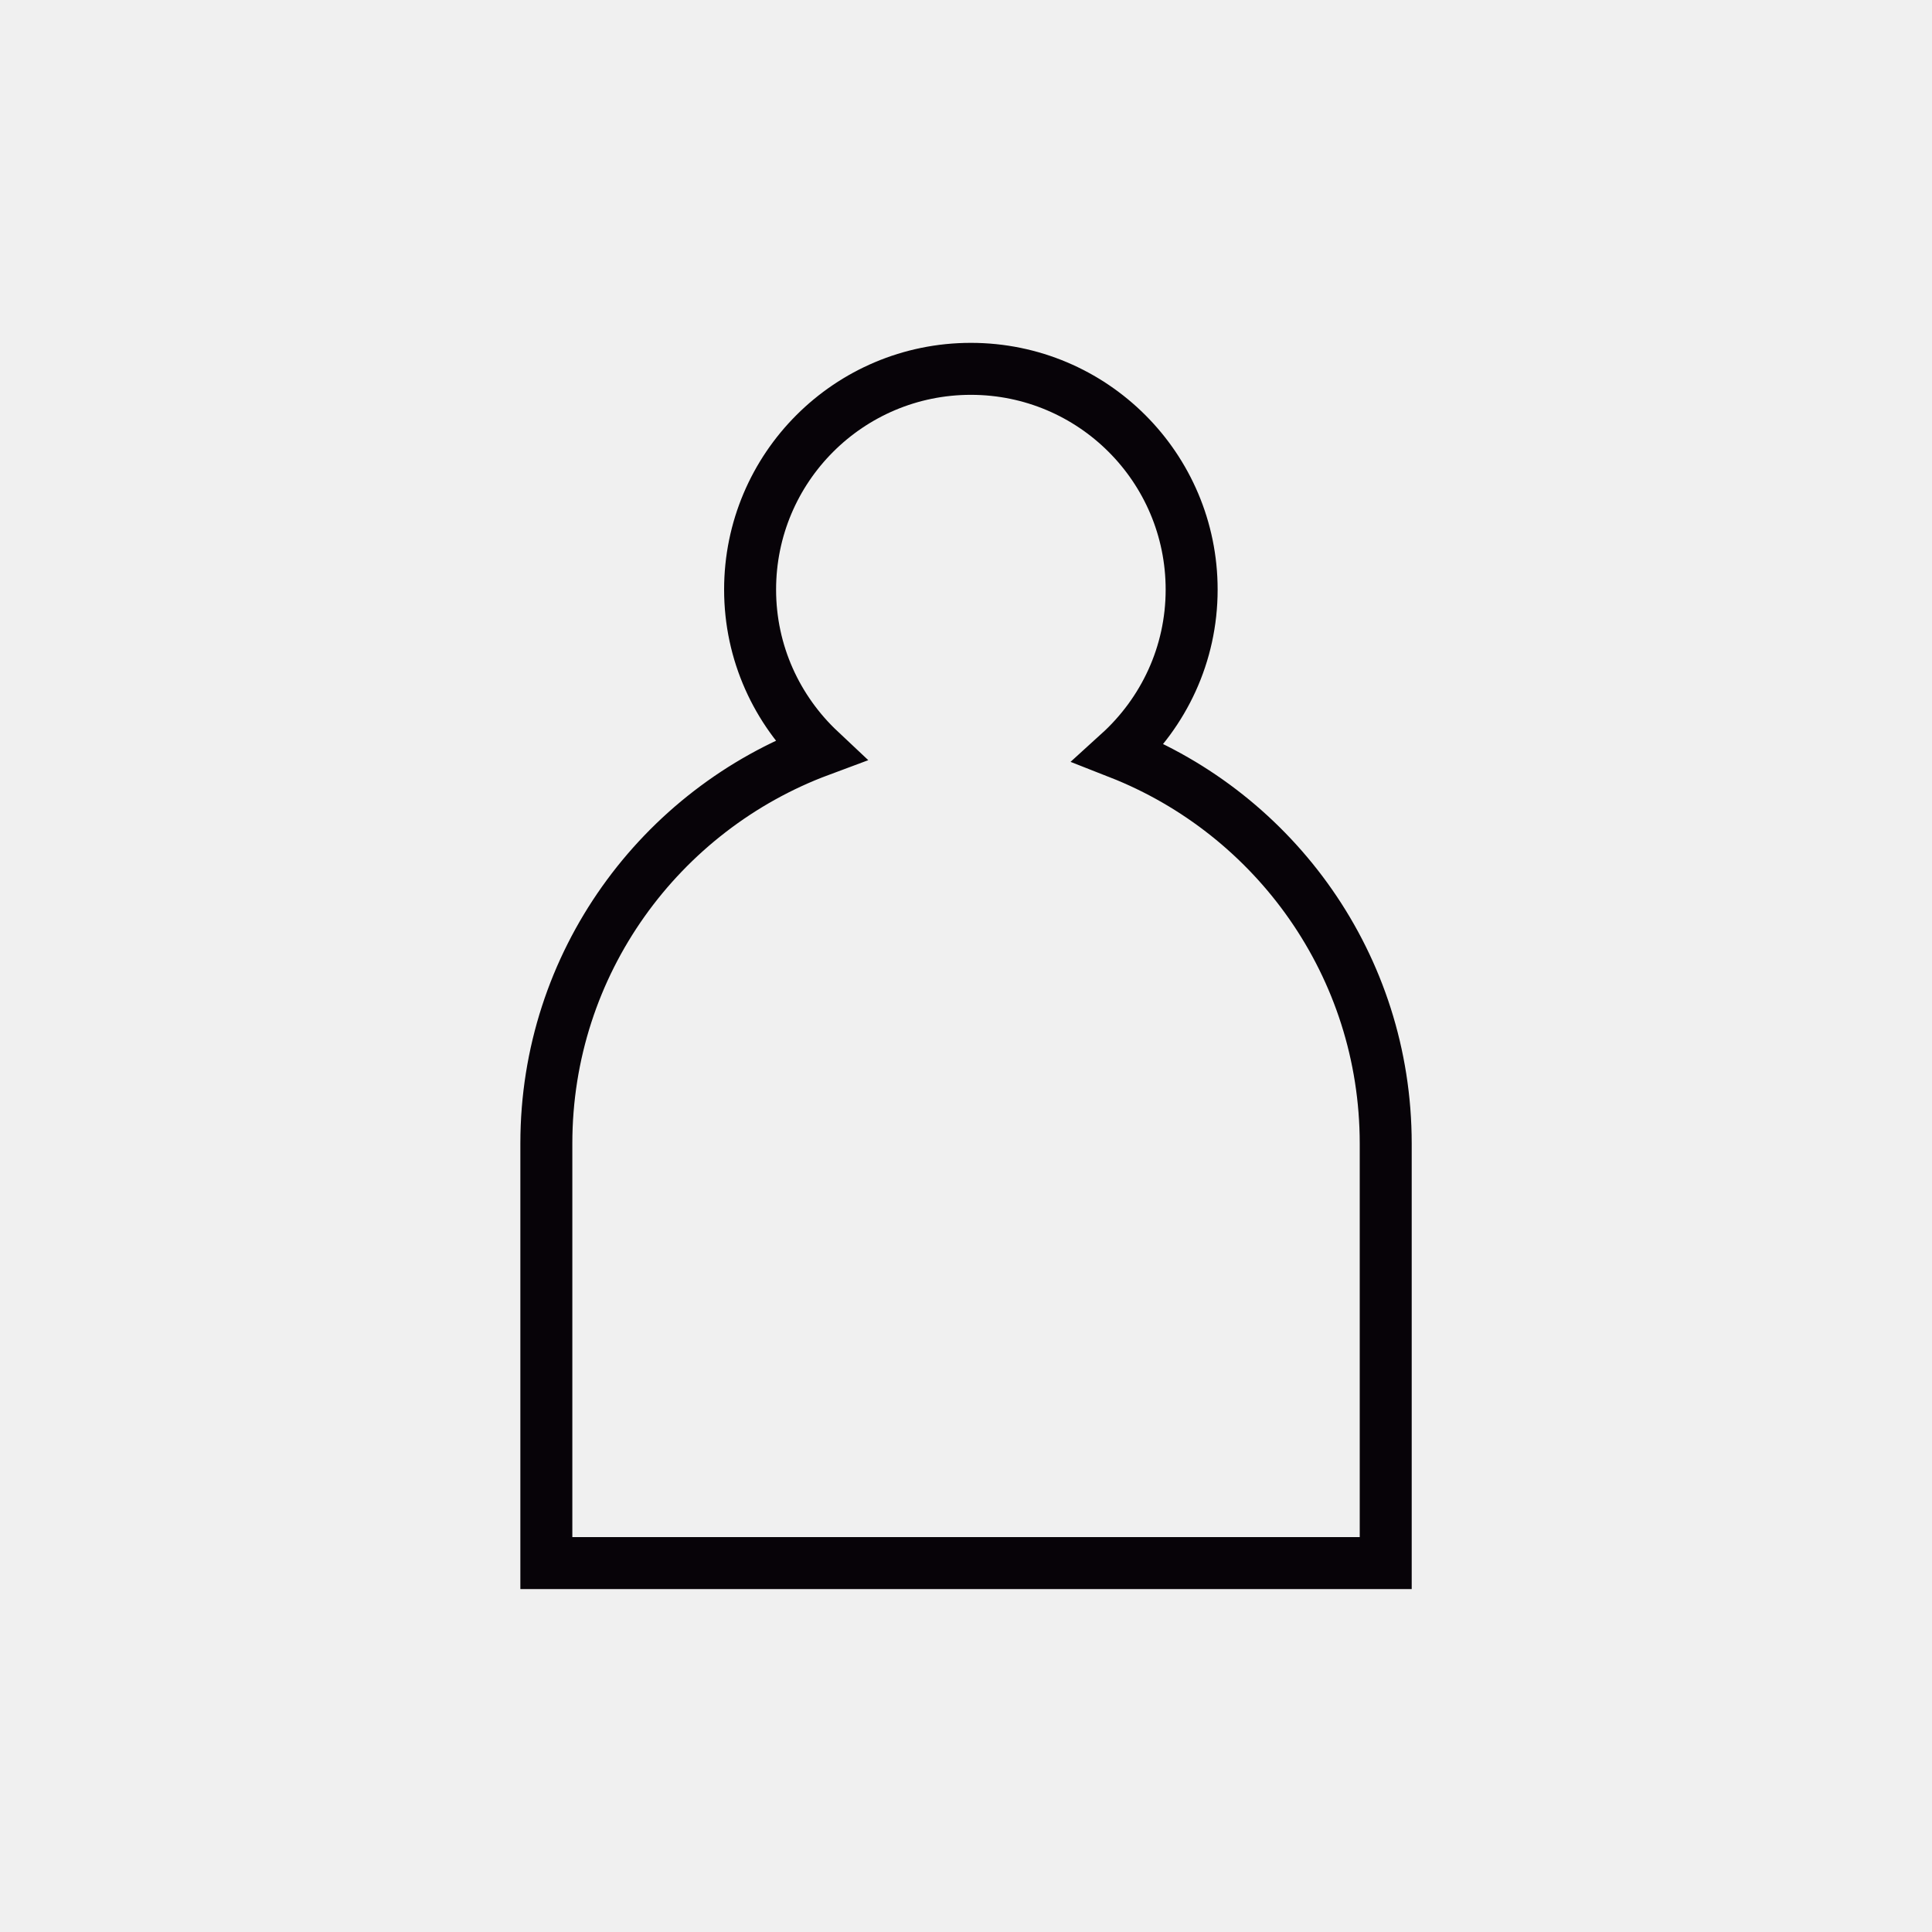
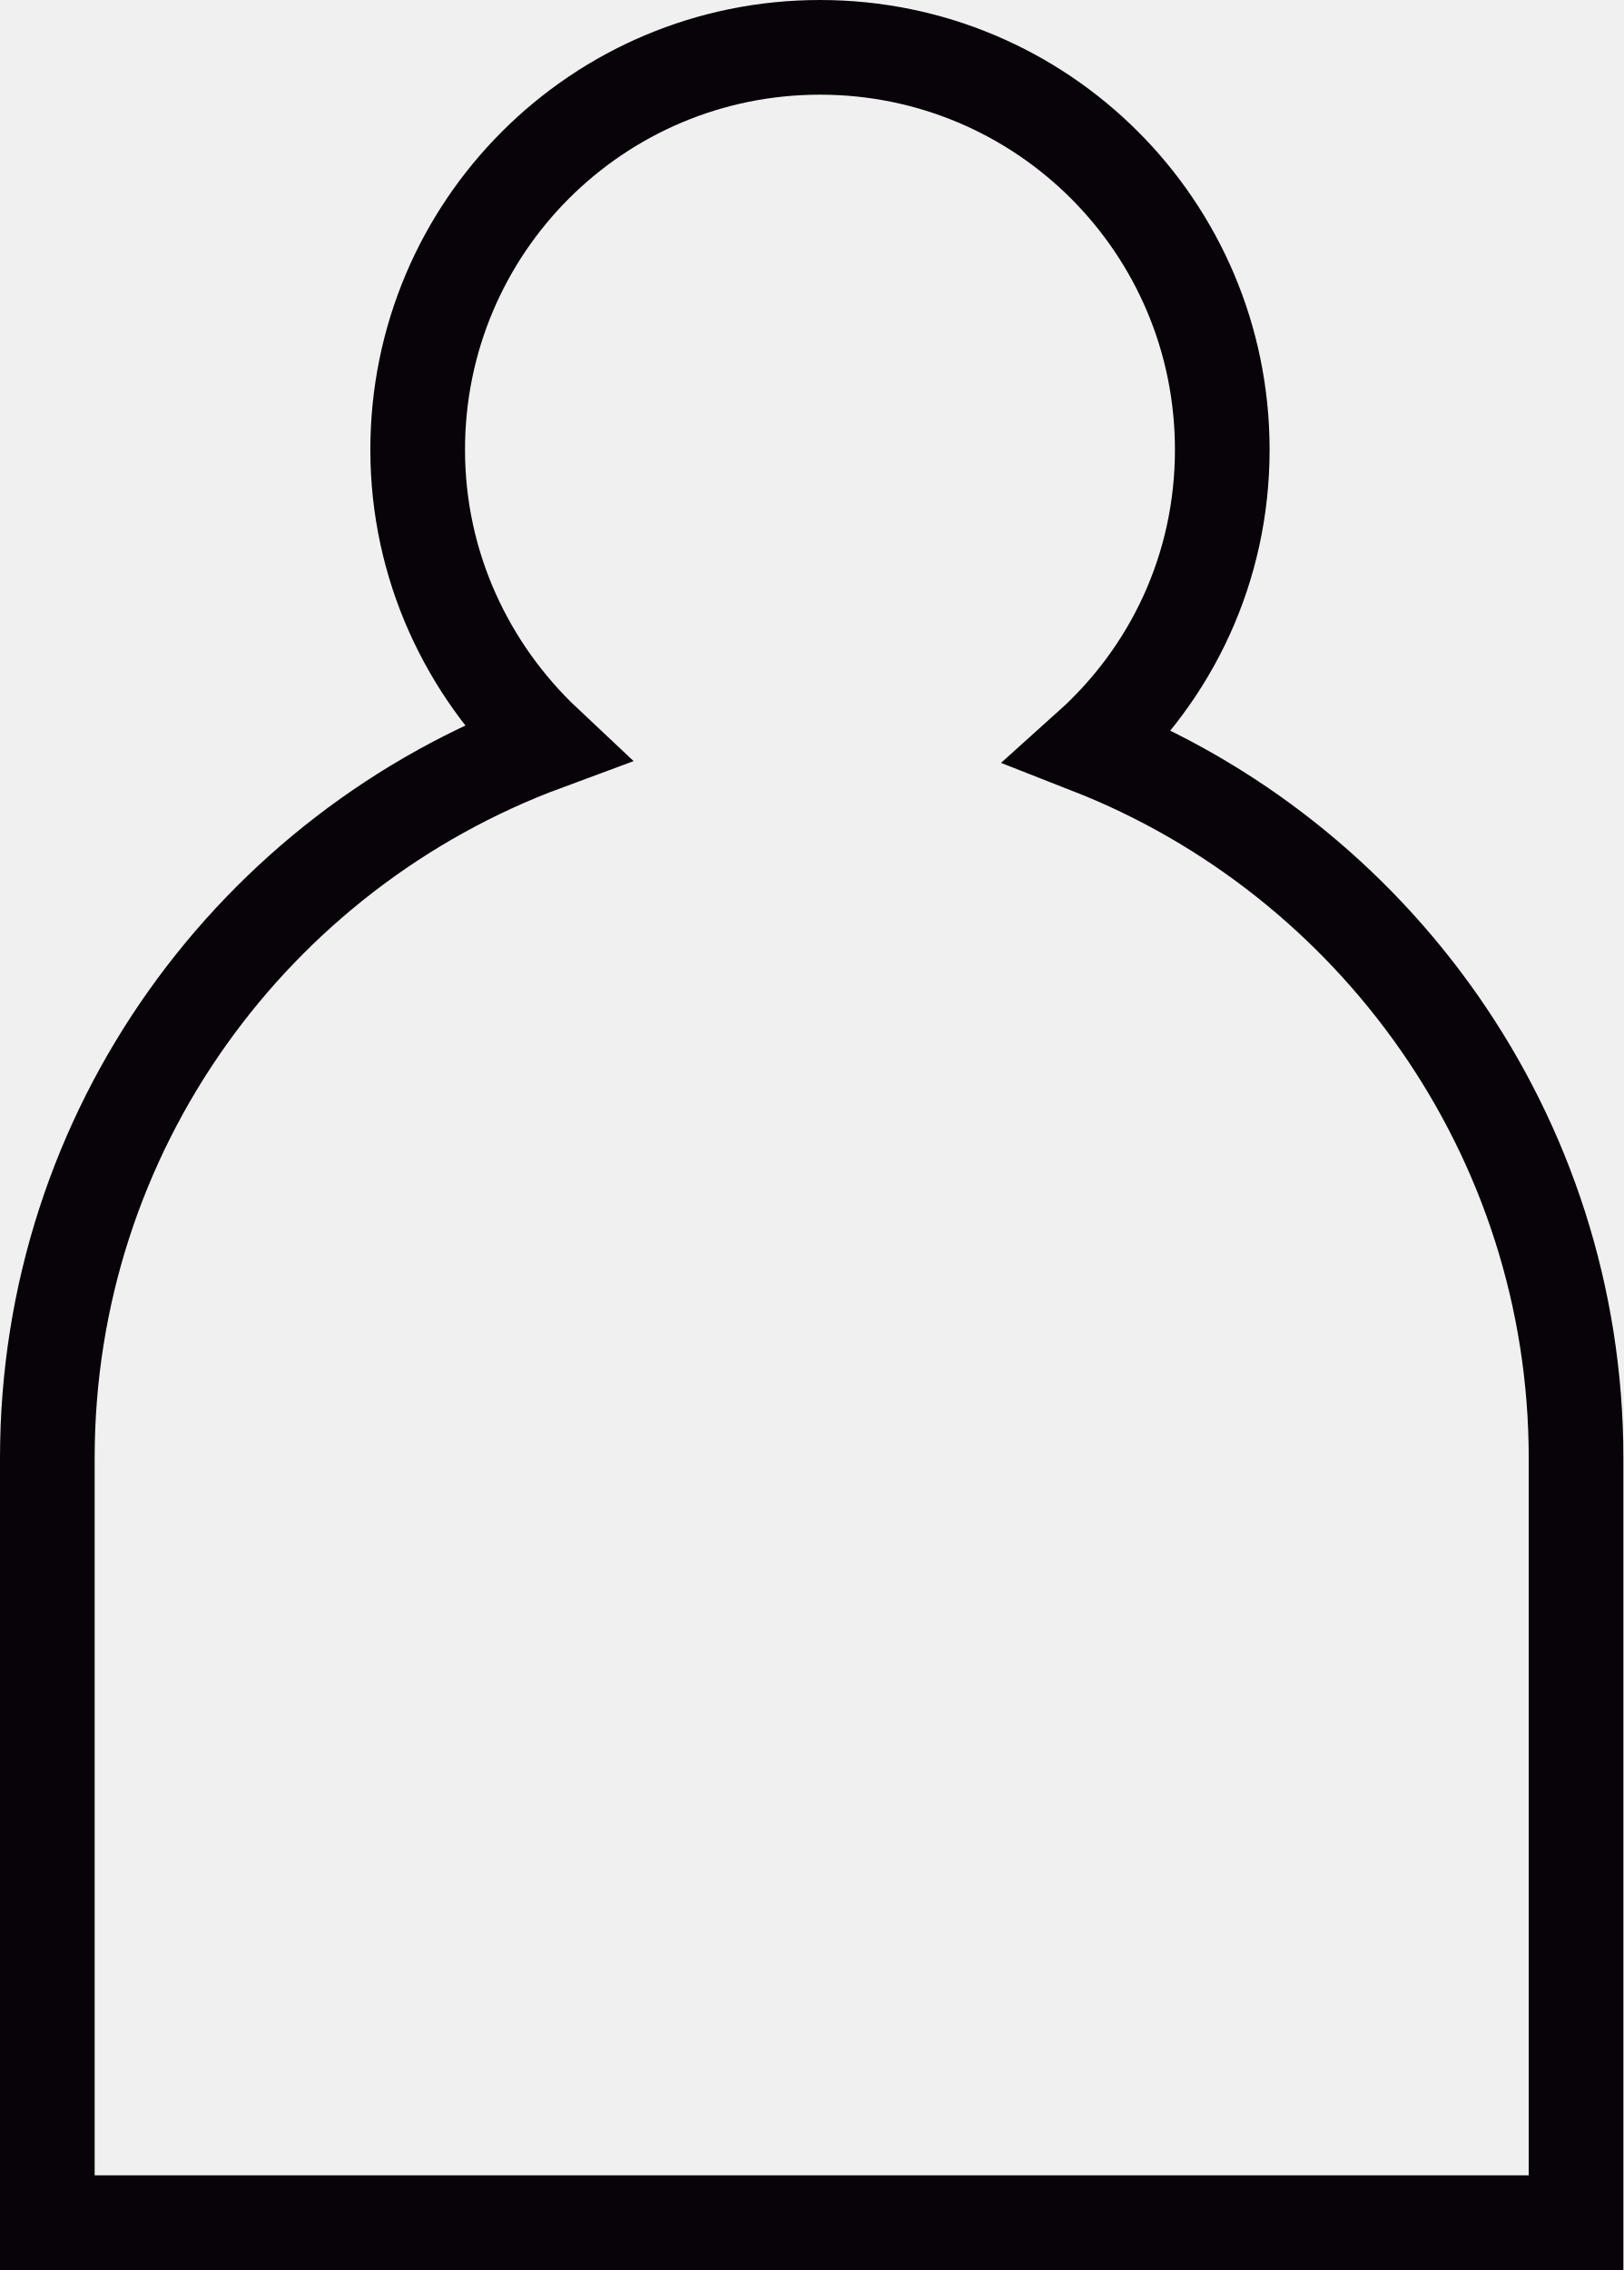
- <svg xmlns="http://www.w3.org/2000/svg" version="1.1" id="Capa_1" x="0px" y="0px" viewBox="0 0 297.36 297.36" style="enable-background:new 0 0 297.36 297.36;" xml:space="preserve">
+ <svg xmlns="http://www.w3.org/2000/svg" version="1.1" id="Capa_1" x="0px" y="0px" viewBox="0 0 137.2 191.8" style="enable-background:new 0 0 137.2 191.8;" xml:space="preserve">
  <style type="text/css">
- 	.st0{fill:#C9232C;}
- 	.st1{fill:#FFFFFF;}
- 	.st2{fill:none;stroke:#070308;stroke-width:8;stroke-miterlimit:10;}
+ 	.st0{fill:none;stroke:#070308;stroke-width:8;stroke-miterlimit:10;}
</style>
-   <path class="st2" d="M172.23,115.89c6.85-6.22,11.18-15.16,11.18-25.14c0-18.77-15.21-33.98-33.98-33.98s-33.98,15.21-33.98,33.98  c0,9.77,4.15,18.55,10.75,24.75c-24.57,9.14-42.11,32.74-42.11,60.49v64.59h129.19v-64.59  C213.27,148.64,196.24,125.31,172.23,115.89z" />
+   <path class="st0" d="M92.1,63.1C99,56.9,103.3,48,103.3,38c0-18.8-15.2-34-34-34s-34,15.2-34,34c0,9.8,4.2,18.6,10.8,24.8  C21.5,71.9,4,95.5,4,123.2v64.6h129.2v-64.6C133.2,95.9,116.1,72.5,92.1,63.1z" />
</svg>
